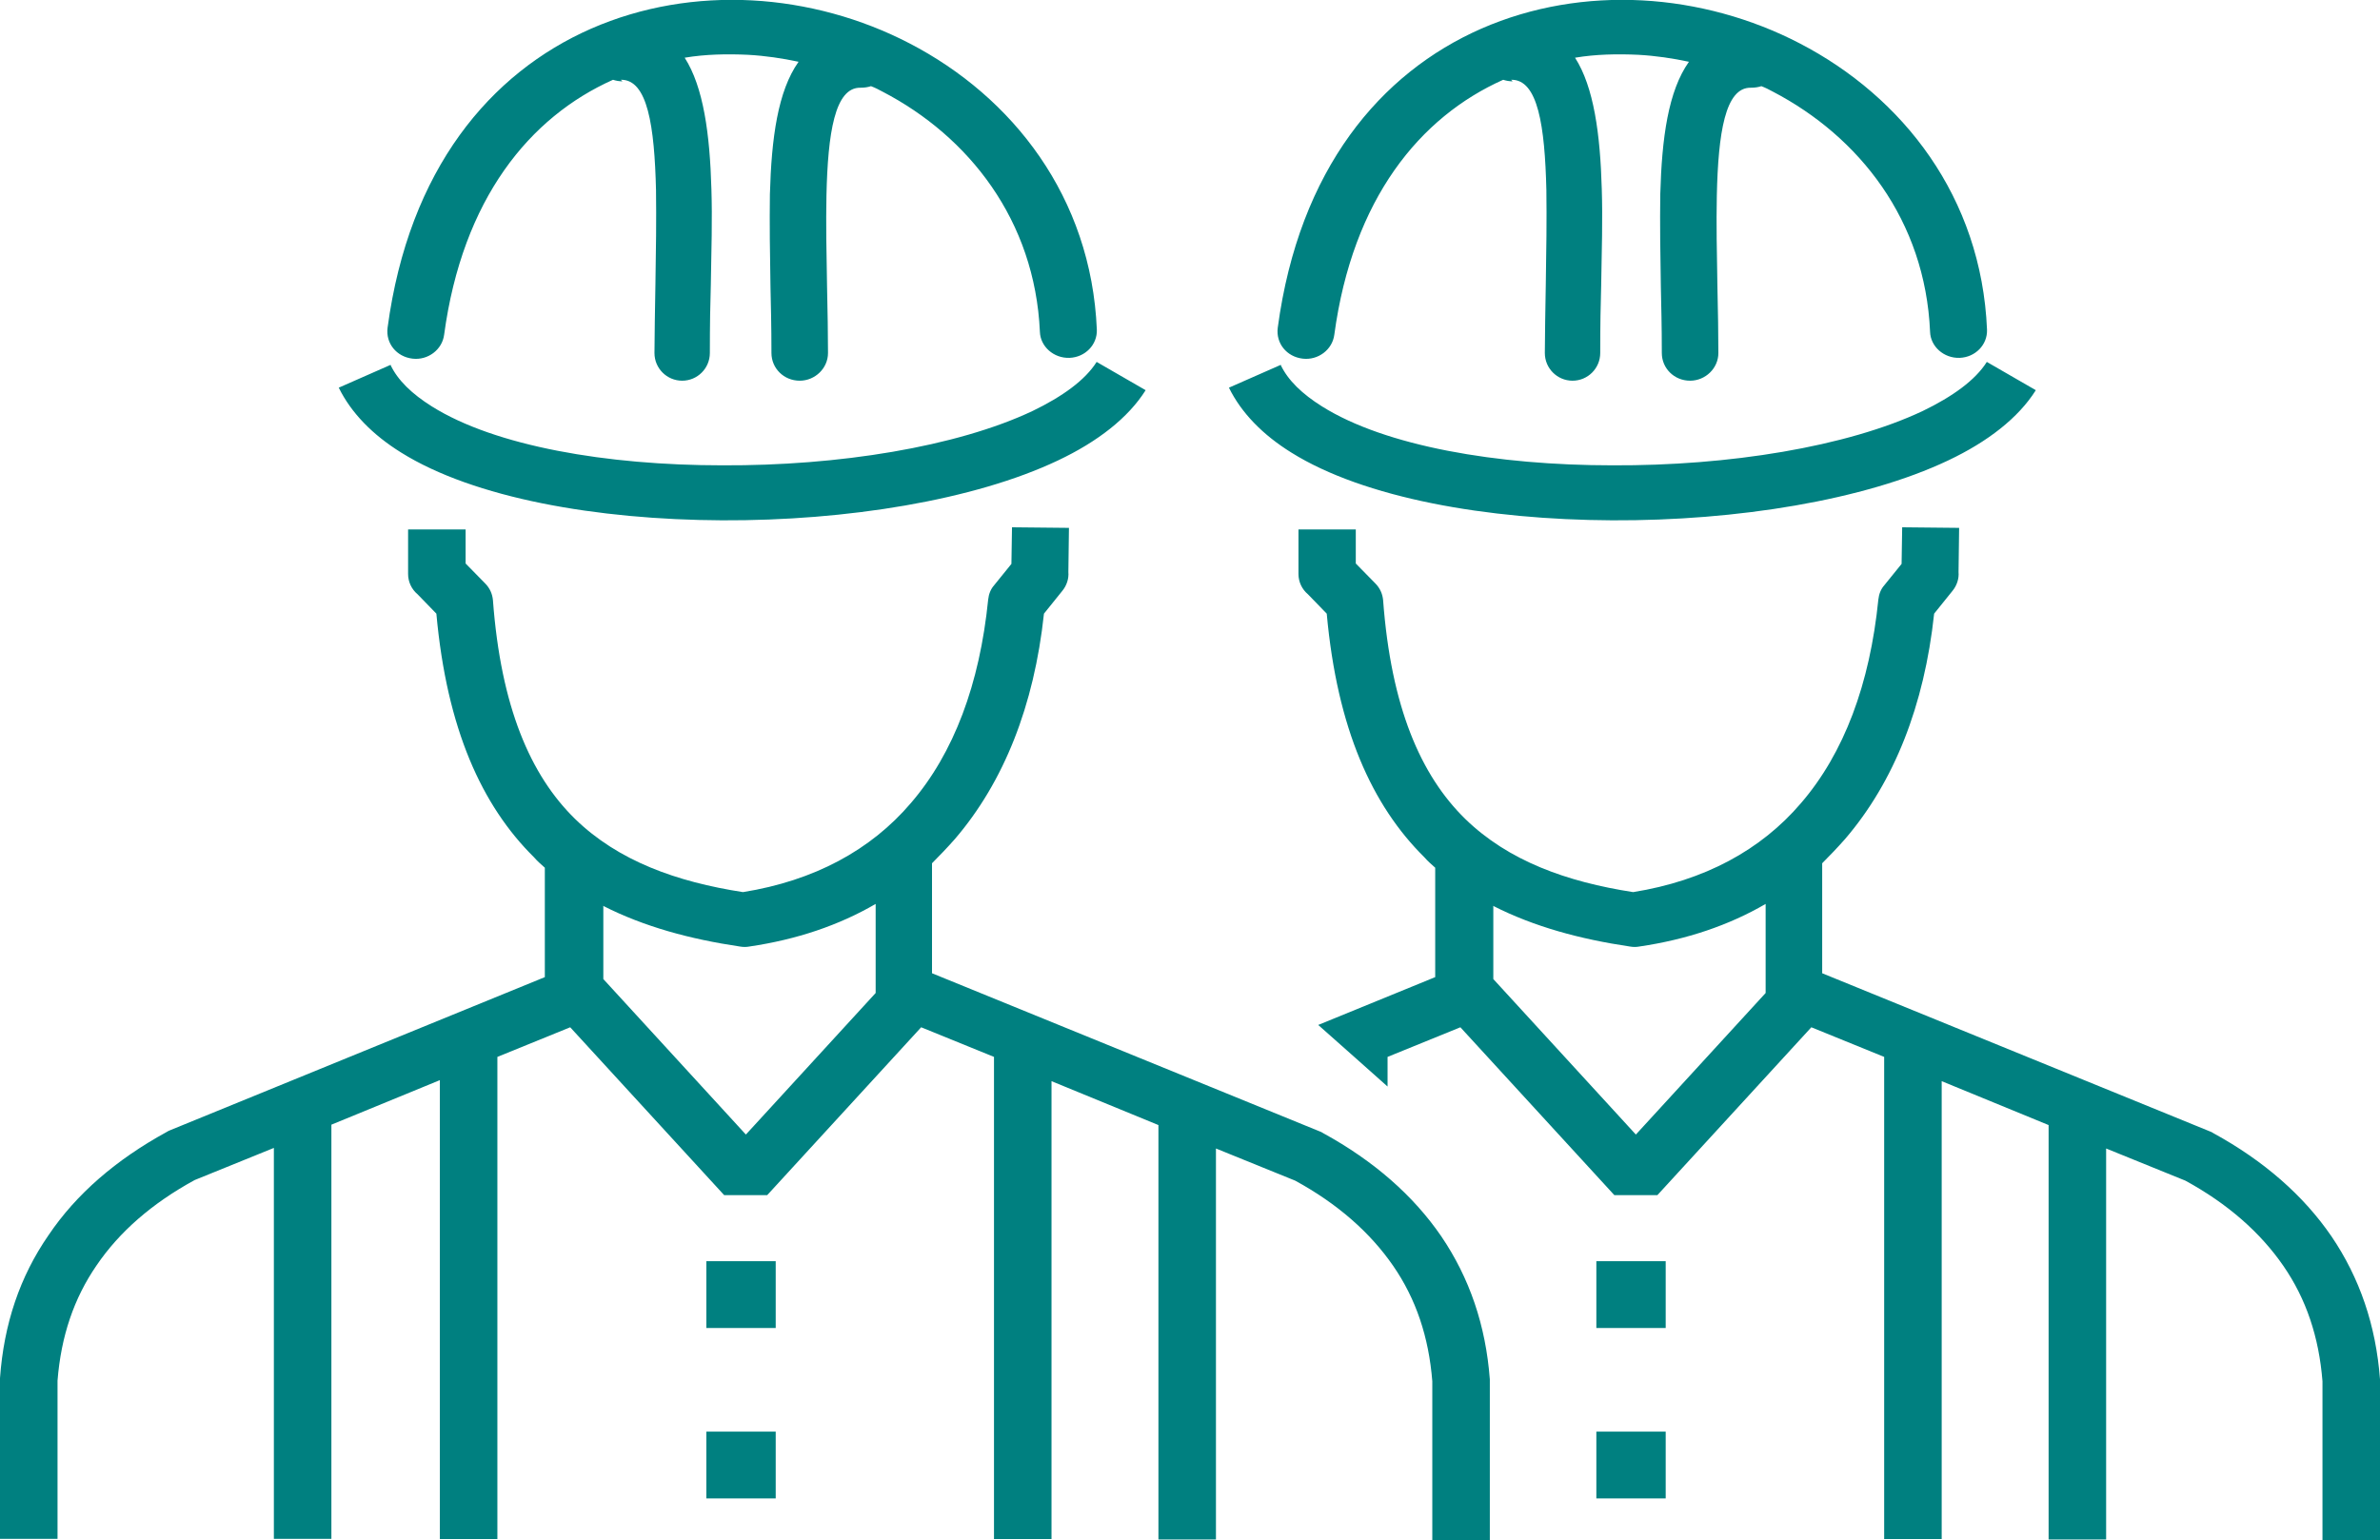
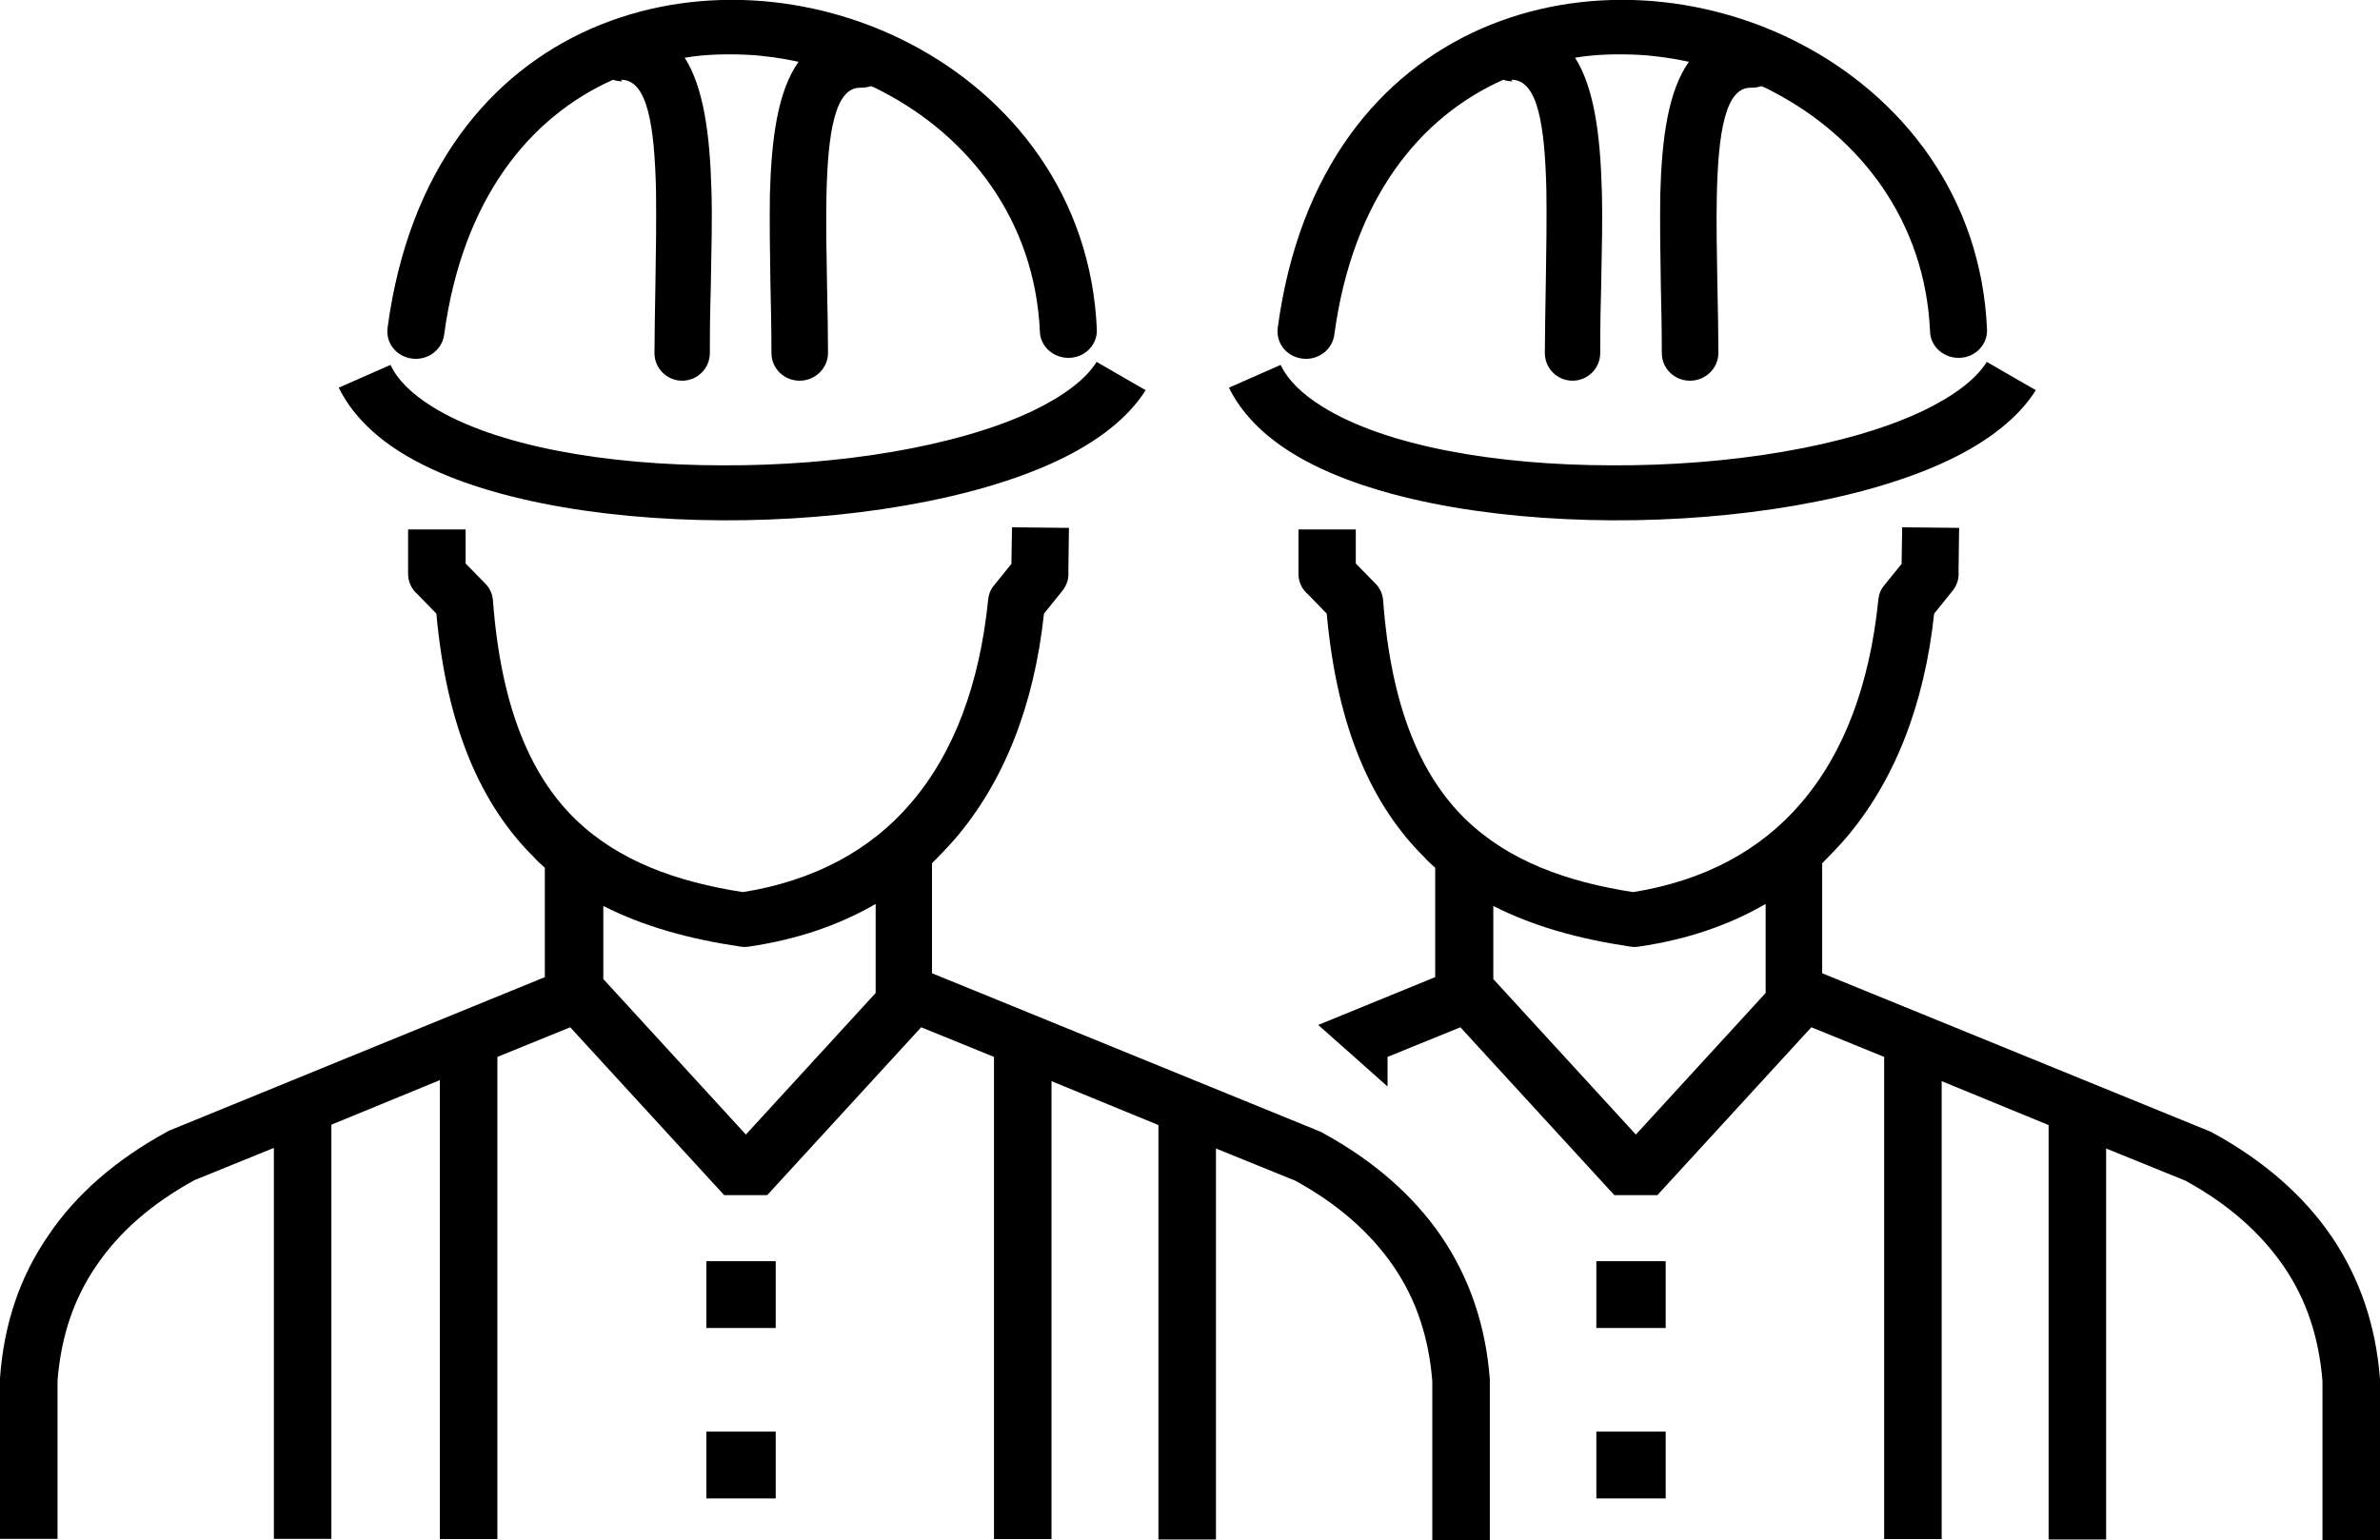
- <svg xmlns="http://www.w3.org/2000/svg" version="1.1" id="Layer_1" x="0px" y="0px" viewBox="0 0 122.88 79.52" style="enable-background:new 0 0 122.88 79.52" fill="#008080" xml:space="preserve">
+ <svg xmlns="http://www.w3.org/2000/svg" version="1.1" id="Layer_1" x="0px" y="0px" viewBox="0 0 122.88 79.52" style="enable-background:new 0 0 122.88 79.52" fill="#000000" xml:space="preserve">
  <g>
    <path d="M54.29,55.78v23.7h-2.97v-24.9l-3.76-1.53l-7.95,8.67h-2.22l-7.95-8.67l-3.76,1.53v24.9h-2.97v-23.7l-5.6,2.3v21.39h-2.97 V59.28l-4.09,1.66c-2.2,1.2-3.89,2.68-5.06,4.4c-1.18,1.71-1.84,3.68-2.02,5.96v8.17H0v-8.2v-0.1c0.2-2.79,1.02-5.24,2.51-7.39 c1.43-2.12,3.48-3.89,6.09-5.32c0.05-0.03,0.13-0.08,0.2-0.1l19.33-7.9v-5.65c-0.2-0.18-0.38-0.33-0.56-0.54 c-2.69-2.66-4.5-6.62-5.04-12.58l-0.97-1c-0.31-0.26-0.49-0.64-0.49-1.05v-2.3h2.97v1.76l1,1.02c0.26,0.26,0.38,0.56,0.41,0.87 c0.41,5.52,1.94,9.05,4.24,11.3c2.23,2.17,5.24,3.25,8.67,3.78c3.68-0.59,6.6-2.17,8.67-4.6c2.22-2.58,3.55-6.14,3.99-10.51 c0.03-0.28,0.13-0.54,0.31-0.74l0.89-1.1l0.03-1.89l2.94,0.03l-0.03,2.28c0.03,0.33-0.08,0.69-0.31,0.97l-0.95,1.18 c-0.51,4.76-2.07,8.69-4.6,11.64c-0.38,0.43-0.77,0.84-1.18,1.25v5.68l20,8.16c0.08,0.03,0.13,0.05,0.2,0.1 c2.61,1.43,4.65,3.22,6.09,5.32c1.46,2.15,2.3,4.6,2.51,7.39v8.3h-2.97v-8.2c-0.18-2.28-0.84-4.25-2.02-5.96 c-1.18-1.71-2.86-3.2-5.06-4.4l-4.09-1.66V79.5h-2.97V58.1l-5.6-2.3L54.29,55.78L54.29,55.78z M100.25,55.78v23.7h-2.97v-24.9 l-3.76-1.53l-7.95,8.67h-2.22l-7.95-8.67l-3.76,1.53v1.53c-1.05-0.94-2.24-1.99-3.58-3.18l6.04-2.47v-5.65 c-0.2-0.18-0.38-0.33-0.56-0.54c-2.69-2.66-4.5-6.62-5.04-12.58l-0.97-1c-0.31-0.26-0.49-0.64-0.49-1.05v-2.3H70v1.76l1,1.02 c0.26,0.26,0.38,0.56,0.41,0.87c0.41,5.52,1.94,9.05,4.24,11.3c2.23,2.17,5.24,3.25,8.67,3.78c3.68-0.59,6.6-2.17,8.67-4.6 c2.22-2.58,3.55-6.14,3.99-10.51c0.03-0.28,0.13-0.54,0.31-0.74l0.89-1.1l0.03-1.89l2.94,0.03l-0.03,2.28 c0.03,0.33-0.08,0.69-0.31,0.97l-0.95,1.18c-0.51,4.76-2.07,8.69-4.6,11.64c-0.38,0.43-0.77,0.84-1.18,1.25v5.68l20,8.16 c0.08,0.03,0.13,0.05,0.2,0.1c2.61,1.43,4.65,3.22,6.09,5.32c1.46,2.15,2.3,4.6,2.51,7.39v8.3h-2.97v-8.2 c-0.18-2.28-0.84-4.25-2.02-5.96c-1.18-1.71-2.86-3.2-5.06-4.4l-4.09-1.66V79.5h-2.97V58.1l-5.6-2.3L100.25,55.78L100.25,55.78z M78.1,4.2c-0.18,0-0.33-0.03-0.49-0.08c-4.3,1.92-7.77,6.14-8.72,13.17c-0.1,0.77-0.84,1.33-1.64,1.23 c-0.82-0.1-1.38-0.79-1.28-1.59c1.1-8.21,5.32-13.17,10.51-15.45c2.63-1.15,5.47-1.61,8.31-1.46c2.81,0.15,5.63,0.92,8.13,2.22 c5.32,2.76,9.38,7.93,9.67,14.78c0.03,0.79-0.61,1.43-1.41,1.46c-0.82,0.03-1.51-0.59-1.53-1.35C99.4,11.38,96,7.06,91.53,4.73 c-0.18-0.1-0.38-0.2-0.59-0.28c-0.15,0.05-0.33,0.08-0.54,0.08c-1.33-0.03-1.69,2.35-1.76,5.57c-0.03,1.43,0,3.02,0.03,4.65 c0.03,1.28,0.05,2.61,0.05,3.48c0,0.79-0.67,1.43-1.46,1.43c-0.82,0-1.46-0.64-1.46-1.43c0-1.43-0.03-2.43-0.05-3.43 c-0.03-1.66-0.05-3.27-0.03-4.76c0.08-2.92,0.41-5.34,1.48-6.85c-0.84-0.18-1.71-0.31-2.61-0.36c-1.1-0.05-2.2-0.03-3.27,0.15 c0.97,1.51,1.3,3.94,1.38,6.78c0.05,1.53,0,3.22-0.03,4.94c-0.03,1.02-0.05,2.07-0.05,3.53c0,0.79-0.64,1.43-1.43,1.43 c-0.79,0-1.43-0.64-1.43-1.43c0-0.89,0.03-2.25,0.05-3.58c0.03-1.69,0.05-3.32,0.03-4.83c-0.08-3.3-0.43-5.73-1.82-5.7L78.1,4.2 L78.1,4.2z M77.1,46.8v3.76l7.36,8.03l6.7-7.31v-4.6c-1.89,1.1-4.07,1.84-6.52,2.2c-0.15,0.03-0.33,0.03-0.49,0 c-2.56-0.38-4.94-1.02-7.06-2.1V46.8L77.1,46.8z M66.11,18.82c0.38,0.82,1.13,1.53,2.15,2.17c3.27,2.05,9.03,3.04,14.99,3.04 c5.98,0.03,12.1-0.95,16.03-2.81c1.53-0.74,2.71-1.59,3.3-2.53l2.53,1.46c-0.9,1.43-2.48,2.66-4.53,3.63 c-4.32,2.05-10.92,3.12-17.34,3.09c-6.47-0.03-12.81-1.15-16.57-3.5c-1.48-0.92-2.58-2.05-3.22-3.35l2.68-1.18L66.11,18.82 L66.11,18.82z M82.42,65.13H86v3.45h-3.58V65.13L82.42,65.13z M82.42,73.93H86v3.45h-3.58V73.93L82.42,73.93z M32.14,4.2 c-0.18,0-0.33-0.03-0.49-0.08c-4.3,1.92-7.77,6.14-8.72,13.17c-0.1,0.77-0.84,1.33-1.64,1.23c-0.82-0.1-1.38-0.79-1.28-1.59 c1.1-8.21,5.32-13.17,10.51-15.45c2.63-1.15,5.47-1.61,8.31-1.46c2.81,0.15,5.63,0.92,8.13,2.22c5.32,2.76,9.38,7.93,9.67,14.78 c0.03,0.79-0.61,1.43-1.41,1.46c-0.82,0.03-1.51-0.59-1.53-1.35c-0.26-5.75-3.66-10.08-8.13-12.4c-0.18-0.1-0.38-0.2-0.59-0.28 c-0.15,0.05-0.33,0.08-0.54,0.08c-1.33-0.03-1.69,2.35-1.76,5.57c-0.03,1.43,0,3.02,0.03,4.65c0.03,1.28,0.05,2.61,0.05,3.48 c0,0.79-0.67,1.43-1.46,1.43c-0.82,0-1.46-0.64-1.46-1.43c0-1.43-0.03-2.43-0.05-3.43c-0.03-1.66-0.05-3.27-0.03-4.76 c0.08-2.92,0.41-5.34,1.48-6.85c-0.84-0.18-1.71-0.31-2.61-0.36c-1.1-0.05-2.2-0.03-3.27,0.15c0.97,1.51,1.3,3.94,1.38,6.78 c0.05,1.53,0,3.22-0.03,4.94c-0.03,1.02-0.05,2.07-0.05,3.53c0,0.79-0.64,1.43-1.43,1.43c-0.79,0-1.43-0.64-1.43-1.43 c0-0.89,0.03-2.25,0.05-3.58c0.03-1.69,0.05-3.32,0.03-4.83c-0.08-3.3-0.43-5.73-1.82-5.7L32.14,4.2L32.14,4.2z M31.15,46.8v3.76 l7.36,8.03l6.7-7.31v-4.6c-1.89,1.1-4.07,1.84-6.52,2.2c-0.15,0.03-0.33,0.03-0.49,0c-2.56-0.38-4.94-1.02-7.06-2.1V46.8 L31.15,46.8z M20.15,18.82c0.38,0.82,1.13,1.53,2.15,2.17c3.27,2.05,9.03,3.04,14.99,3.04c5.98,0.03,12.1-0.95,16.03-2.81 c1.53-0.74,2.71-1.59,3.3-2.53l2.53,1.46c-0.9,1.43-2.48,2.66-4.53,3.63c-4.32,2.05-10.92,3.12-17.34,3.09 c-6.47-0.03-12.81-1.15-16.57-3.5c-1.48-0.92-2.58-2.05-3.22-3.35l2.68-1.18L20.15,18.82L20.15,18.82z M36.47,65.13h3.58v3.45 h-3.58V65.13L36.47,65.13z M36.47,73.93h3.58v3.45h-3.58V73.93L36.47,73.93z" />
  </g>
</svg>
